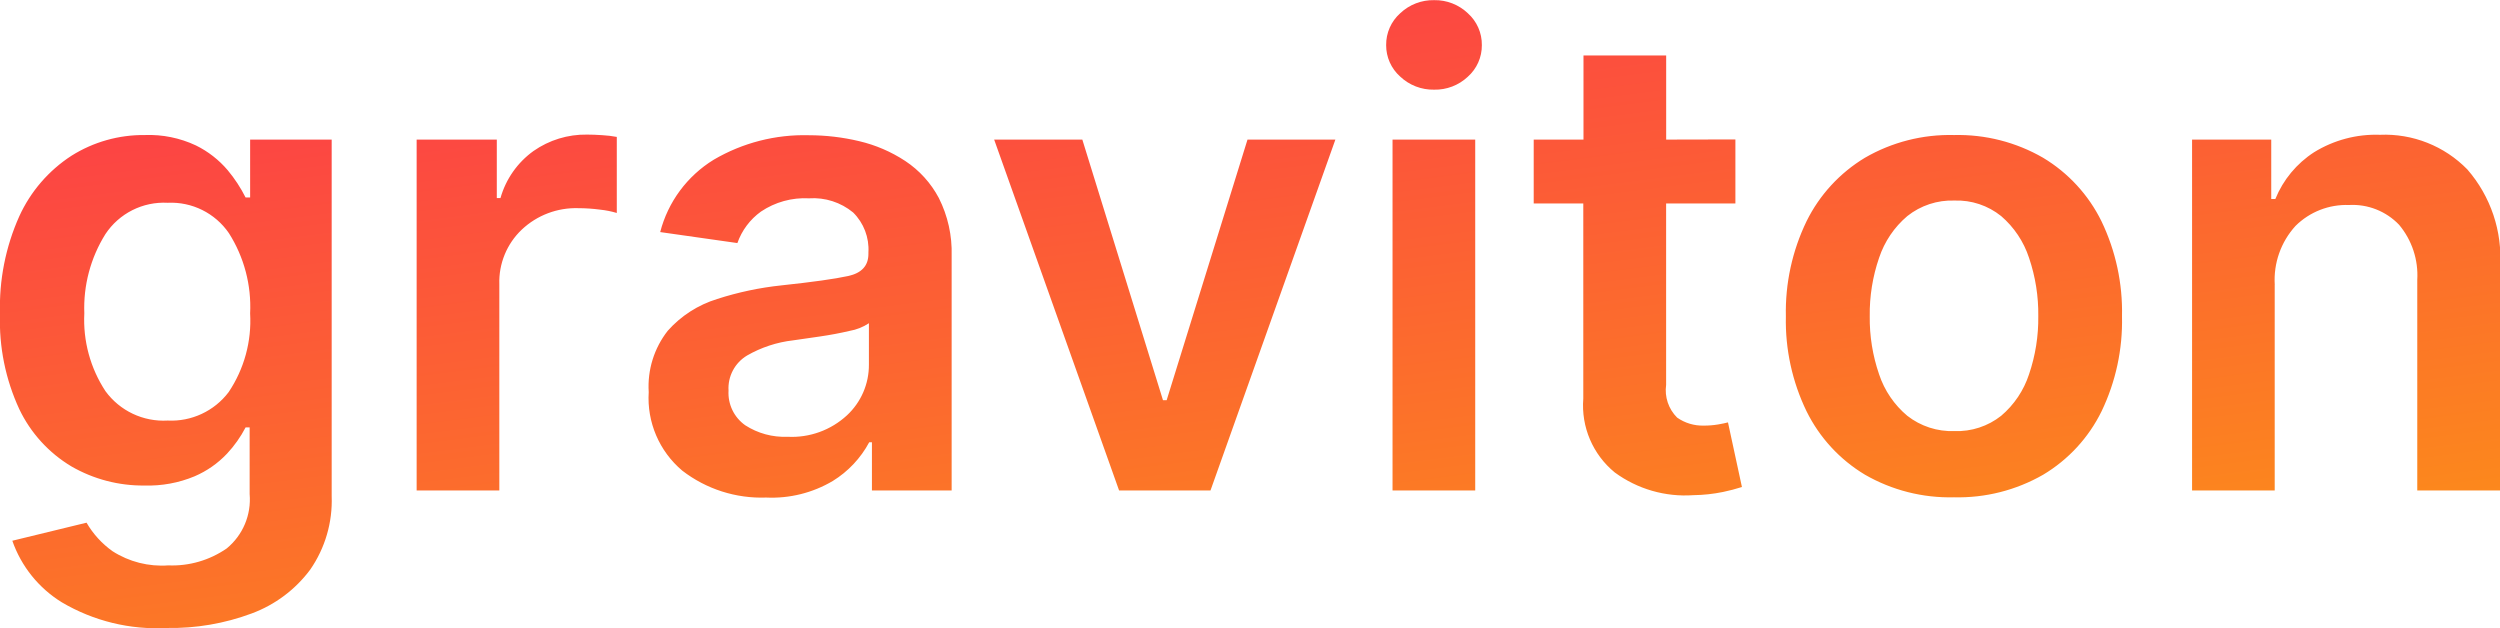
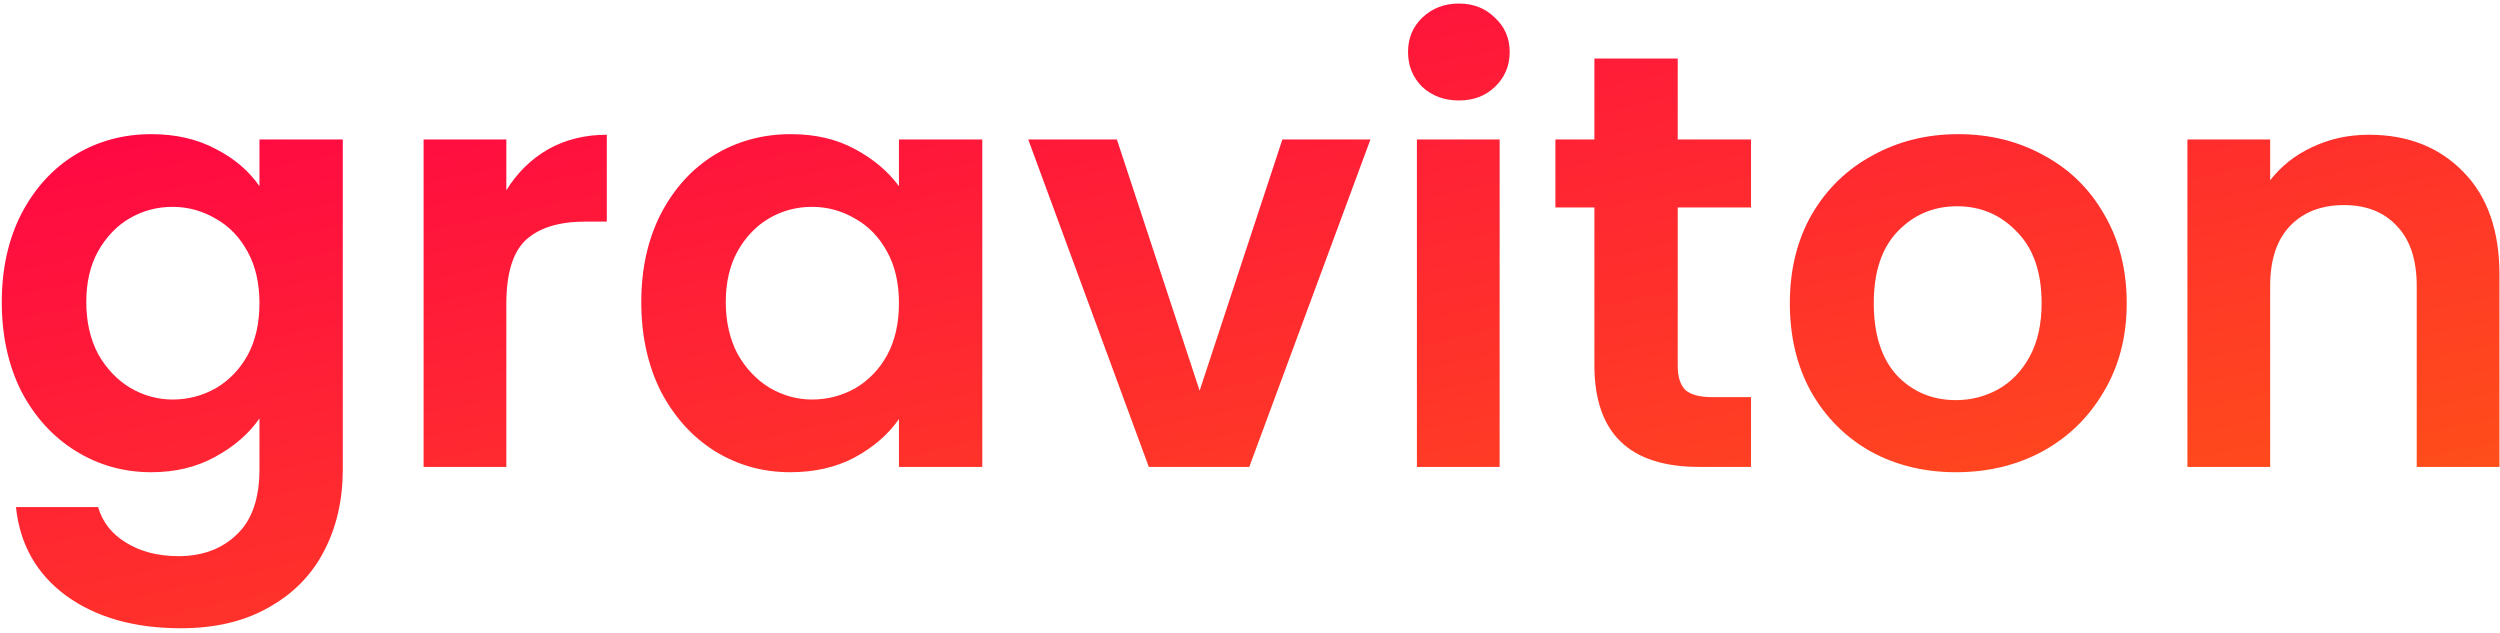
- <svg xmlns="http://www.w3.org/2000/svg" width="50.523" height="12.691" viewBox="0 0 50.523 12.691">
+ <svg xmlns="http://www.w3.org/2000/svg" width="423" height="107" viewBox="0 0 423 107" fill="none">
+   <path d="M25.6 22.7C29.733 22.7 33.367 23.533 36.5 25.2C39.633 26.8 42.1 28.9 43.9 31.5V23.6H58V79.4C58 84.533 56.967 89.1 54.9 93.1C52.833 97.167 49.733 100.367 45.6 102.7C41.467 105.1 36.467 106.3 30.6 106.3C22.733 106.3 16.267 104.467 11.2 100.8C6.2 97.133 3.367 92.133 2.7 85.8H16.6C17.333 88.333 18.9 90.333 21.3 91.8C23.767 93.333 26.733 94.1 30.2 94.1C34.267 94.1 37.567 92.867 40.1 90.4C42.633 88 43.9 84.333 43.9 79.4V70.8C42.1 73.4 39.6 75.567 36.4 77.3C33.267 79.033 29.667 79.9 25.6 79.9C20.933 79.9 16.667 78.7 12.8 76.3C8.933 73.9 5.867 70.533 3.6 66.2C1.4 61.8 0.3 56.767 0.3 51.1C0.3 45.5 1.4 40.533 3.6 36.2C5.867 31.867 8.9 28.533 12.7 26.2C16.567 23.867 20.867 22.7 25.6 22.7ZM43.9 51.3C43.9 47.9 43.233 45 41.9 42.6C40.567 40.133 38.767 38.267 36.5 37C34.233 35.667 31.8 35 29.2 35C26.6 35 24.2 35.633 22 36.9C19.8 38.167 18 40.033 16.6 42.5C15.267 44.9 14.6 47.767 14.6 51.1C14.6 54.433 15.267 57.367 16.6 59.9C18 62.367 19.8 64.267 22 65.6C24.267 66.933 26.667 67.6 29.2 67.6C31.8 67.6 34.233 66.967 36.5 65.7C38.767 64.367 40.567 62.5 41.9 60.1C43.233 57.633 43.9 54.7 43.9 51.3ZM85.673 32.2C87.473 29.267 89.807 26.967 92.673 25.3C95.607 23.633 98.94 22.8 102.673 22.8V37.5H98.973C94.573 37.5 91.24 38.533 88.973 40.6C86.773 42.667 85.673 46.267 85.673 51.4V79H71.673V23.6H85.673V32.2ZM108.503 51.1C108.503 45.5 109.603 40.533 111.803 36.2C114.07 31.867 117.103 28.533 120.903 26.2C124.77 23.867 129.07 22.7 133.803 22.7C137.936 22.7 141.536 23.533 144.603 25.2C147.736 26.867 150.236 28.967 152.103 31.5V23.6H166.203V79H152.103V70.9C150.303 73.5 147.803 75.667 144.603 77.4C141.47 79.067 137.836 79.9 133.703 79.9C129.036 79.9 124.77 78.7 120.903 76.3C117.103 73.9 114.07 70.533 111.803 66.2C109.603 61.8 108.503 56.767 108.503 51.1ZM152.103 51.3C152.103 47.9 151.436 45 150.103 42.6C148.77 40.133 146.97 38.267 144.703 37C142.436 35.667 140.003 35 137.403 35C134.803 35 132.403 35.633 130.203 36.9C128.003 38.167 126.203 40.033 124.803 42.5C123.47 44.9 122.803 47.767 122.803 51.1C122.803 54.433 123.47 57.367 124.803 59.9C126.203 62.367 128.003 64.267 130.203 65.6C132.47 66.933 134.87 67.6 137.403 67.6C140.003 67.6 142.436 66.967 144.703 65.7C146.97 64.367 148.77 62.5 150.103 60.1C151.436 57.633 152.103 54.7 152.103 51.3ZM202.977 66.1L216.977 23.6H231.877L211.377 79H194.377L173.977 23.6H188.977L202.977 66.1ZM246.84 17C244.373 17 242.307 16.233 240.64 14.7C239.04 13.1 238.24 11.133 238.24 8.8C238.24 6.467 239.04 4.533 240.64 3C242.307 1.4 244.373 0.6 246.84 0.6C249.307 0.6 251.34 1.4 252.94 3C254.607 4.533 255.44 6.467 255.44 8.8C255.44 11.133 254.607 13.1 252.94 14.7C251.34 16.233 249.307 17 246.84 17ZM253.74 23.6V79H239.74V23.6H253.74ZM283.872 35.1V61.9C283.872 63.767 284.305 65.133 285.172 66C286.105 66.8 287.639 67.2 289.772 67.2H296.272V79H287.472C275.672 79 269.772 73.267 269.772 61.8V35.1H263.172V23.6H269.772V9.9H283.872V23.6H296.272V35.1H283.872ZM330.941 79.9C325.608 79.9 320.808 78.733 316.541 76.4C312.275 74 308.908 70.633 306.441 66.3C304.041 61.967 302.841 56.967 302.841 51.3C302.841 45.633 304.075 40.633 306.541 36.3C309.075 31.967 312.508 28.633 316.841 26.3C321.175 23.9 326.008 22.7 331.341 22.7C336.675 22.7 341.508 23.9 345.841 26.3C350.175 28.633 353.575 31.967 356.041 36.3C358.575 40.633 359.841 45.633 359.841 51.3C359.841 56.967 358.541 61.967 355.941 66.3C353.408 70.633 349.941 74 345.541 76.4C341.208 78.733 336.341 79.9 330.941 79.9ZM330.941 67.7C333.475 67.7 335.841 67.1 338.041 65.9C340.308 64.633 342.108 62.767 343.441 60.3C344.775 57.833 345.441 54.833 345.441 51.3C345.441 46.033 344.041 42 341.241 39.2C338.508 36.333 335.141 34.9 331.141 34.9C327.141 34.9 323.775 36.333 321.041 39.2C318.375 42 317.041 46.033 317.041 51.3C317.041 56.567 318.341 60.633 320.941 63.5C323.608 66.3 326.941 67.7 330.941 67.7ZM400.811 22.8C407.411 22.8 412.744 24.9 416.811 29.1C420.878 33.233 422.911 39.033 422.911 46.5V79H408.911V48.4C408.911 44 407.811 40.633 405.611 38.3C403.411 35.9 400.411 34.7 396.611 34.7C392.744 34.7 389.678 35.9 387.411 38.3C385.211 40.633 384.111 44 384.111 48.4V79H370.111V23.6H384.111V30.5C385.978 28.1 388.344 26.233 391.211 24.9C394.144 23.5 397.344 22.8 400.811 22.8Z" fill="url(#paint0_linear)" />
  <defs>
-     <linearGradient id="linear-gradient" x1="0.142" y1="-0.041" x2="0.962" y2="1.553" gradientUnits="objectBoundingBox">
-       <stop offset="0" stop-color="#fc364c" />
-       <stop offset="1" stop-color="#fcb900" />
+     <linearGradient id="paint0_linear" x1="193" y1="-31" x2="244.5" y2="208.5" gradientUnits="userSpaceOnUse">
+       <stop stop-color="#FF0048" />
+       <stop offset="1" stop-color="#FF7A00" />
    </linearGradient>
  </defs>
-   <path id="Trazado_73" data-name="Trazado 73" d="M3.942,2.779A3.774,3.774,0,0,1,1.817,2.26a2.381,2.381,0,0,1-1-1.244l1.5-.365a1.833,1.833,0,0,0,.526.577,1.84,1.84,0,0,0,1.126.286,1.937,1.937,0,0,0,1.18-.342,1.279,1.279,0,0,0,.464-1.1V-1.274H5.531a2.407,2.407,0,0,1-.376.531A1.968,1.968,0,0,1,4.5-.286,2.439,2.439,0,0,1,3.49-.1,2.888,2.888,0,0,1,2.01-.487,2.708,2.708,0,0,1,.958-1.643a4.242,4.242,0,0,1-.39-1.925,4.5,4.5,0,0,1,.39-1.974A2.883,2.883,0,0,1,2.013-6.765a2.728,2.728,0,0,1,1.482-.418,2.229,2.229,0,0,1,1.032.21,2,2,0,0,1,.642.5,2.88,2.88,0,0,1,.362.552h.092V-7.091H7.271V.115A2.447,2.447,0,0,1,6.837,1.6a2.6,2.6,0,0,1-1.184.886A4.672,4.672,0,0,1,3.942,2.779Zm.014-4.192a1.453,1.453,0,0,0,1.233-.575,2.587,2.587,0,0,0,.434-1.59A2.773,2.773,0,0,0,5.194-5.2a1.417,1.417,0,0,0-1.237-.614,1.417,1.417,0,0,0-1.26.635,2.817,2.817,0,0,0-.425,1.6A2.623,2.623,0,0,0,2.7-2.006,1.452,1.452,0,0,0,3.956-1.413ZM8.988,0V-7.091h1.62v1.182h.074a1.764,1.764,0,0,1,.667-.951,1.837,1.837,0,0,1,1.083-.332q.138,0,.312.012a2.284,2.284,0,0,1,.289.035v1.537a1.839,1.839,0,0,0-.335-.067,3.388,3.388,0,0,0-.441-.03,1.594,1.594,0,0,0-1.143.432,1.457,1.457,0,0,0-.455,1.106V0Zm7.063.143A2.62,2.62,0,0,1,14.357-.4a1.916,1.916,0,0,1-.679-1.588,1.823,1.823,0,0,1,.385-1.24,2.206,2.206,0,0,1,1-.642,6.406,6.406,0,0,1,1.3-.275q.937-.1,1.346-.189t.409-.448V-4.81a1.046,1.046,0,0,0-.309-.808,1.266,1.266,0,0,0-.891-.286,1.587,1.587,0,0,0-.972.268A1.324,1.324,0,0,0,15.47-5l-1.56-.222a2.429,2.429,0,0,1,1.083-1.463,3.607,3.607,0,0,1,1.923-.494,4.4,4.4,0,0,1,1.016.12,2.9,2.9,0,0,1,.93.4,2.044,2.044,0,0,1,.679.748A2.43,2.43,0,0,1,19.8-4.746V0H18.189V-.974h-.055a2.061,2.061,0,0,1-.736.782A2.418,2.418,0,0,1,16.051.143Zm.434-1.228a1.642,1.642,0,0,0,1.2-.434,1.387,1.387,0,0,0,.443-1.025v-.836a1.013,1.013,0,0,1-.39.155q-.284.067-.6.113l-.54.078a2.422,2.422,0,0,0-.933.307.772.772,0,0,0-.374.709.8.8,0,0,0,.337.7A1.465,1.465,0,0,0,16.485-1.085Zm11.07-6.006L25.031,0H23.184L20.659-7.091h1.782l1.63,5.267h.074l1.634-5.267ZM28.71,0V-7.091h1.671V0Zm.84-8.1a.968.968,0,0,1-.686-.265A.844.844,0,0,1,28.581-9a.849.849,0,0,1,.284-.644.968.968,0,0,1,.686-.265.962.962,0,0,1,.681.265A.849.849,0,0,1,30.515-9a.844.844,0,0,1-.284.639A.962.962,0,0,1,29.55-8.1Zm6.089,1.006V-5.8h-1.4v3.665a.781.781,0,0,0,.222.662A.893.893,0,0,0,35-1.311a1.674,1.674,0,0,0,.289-.023q.132-.023.2-.042l.282,1.306a3.767,3.767,0,0,1-.381.1,3.178,3.178,0,0,1-.6.065A2.4,2.4,0,0,1,33.2-.365a1.748,1.748,0,0,1-.635-1.491V-5.8H31.563V-7.091h1.006v-1.7H34.24v1.7ZM40.057.138a3.433,3.433,0,0,1-1.8-.457A3.085,3.085,0,0,1,37.077-1.6a4.188,4.188,0,0,1-.418-1.918,4.2,4.2,0,0,1,.418-1.923,3.1,3.1,0,0,1,1.18-1.283,3.42,3.42,0,0,1,1.8-.459,3.432,3.432,0,0,1,1.8.459,3.08,3.08,0,0,1,1.18,1.283,4.218,4.218,0,0,1,.415,1.923A4.207,4.207,0,0,1,43.039-1.6,3.065,3.065,0,0,1,41.86-.319,3.446,3.446,0,0,1,40.057.138ZM40.066-1.2a1.437,1.437,0,0,0,.944-.309,1.856,1.856,0,0,0,.563-.838,3.5,3.5,0,0,0,.187-1.175,3.519,3.519,0,0,0-.187-1.18,1.888,1.888,0,0,0-.563-.843,1.424,1.424,0,0,0-.944-.314,1.449,1.449,0,0,0-.953.314,1.887,1.887,0,0,0-.57.843,3.48,3.48,0,0,0-.189,1.18,3.466,3.466,0,0,0,.189,1.175,1.856,1.856,0,0,0,.57.838A1.463,1.463,0,0,0,40.066-1.2Zm6.472-2.955V0H44.868V-7.091h1.6v1.2h.083a2.039,2.039,0,0,1,.782-.944,2.376,2.376,0,0,1,1.332-.353,2.331,2.331,0,0,1,1.766.7,2.722,2.722,0,0,1,.662,1.971V0H49.419V-4.256a1.588,1.588,0,0,0-.367-1.113,1.3,1.3,0,0,0-1.013-.4,1.458,1.458,0,0,0-1.08.422A1.619,1.619,0,0,0,46.539-4.155Z" transform="translate(-0.568 9.912)" fill="url(#linear-gradient)" />
</svg>
